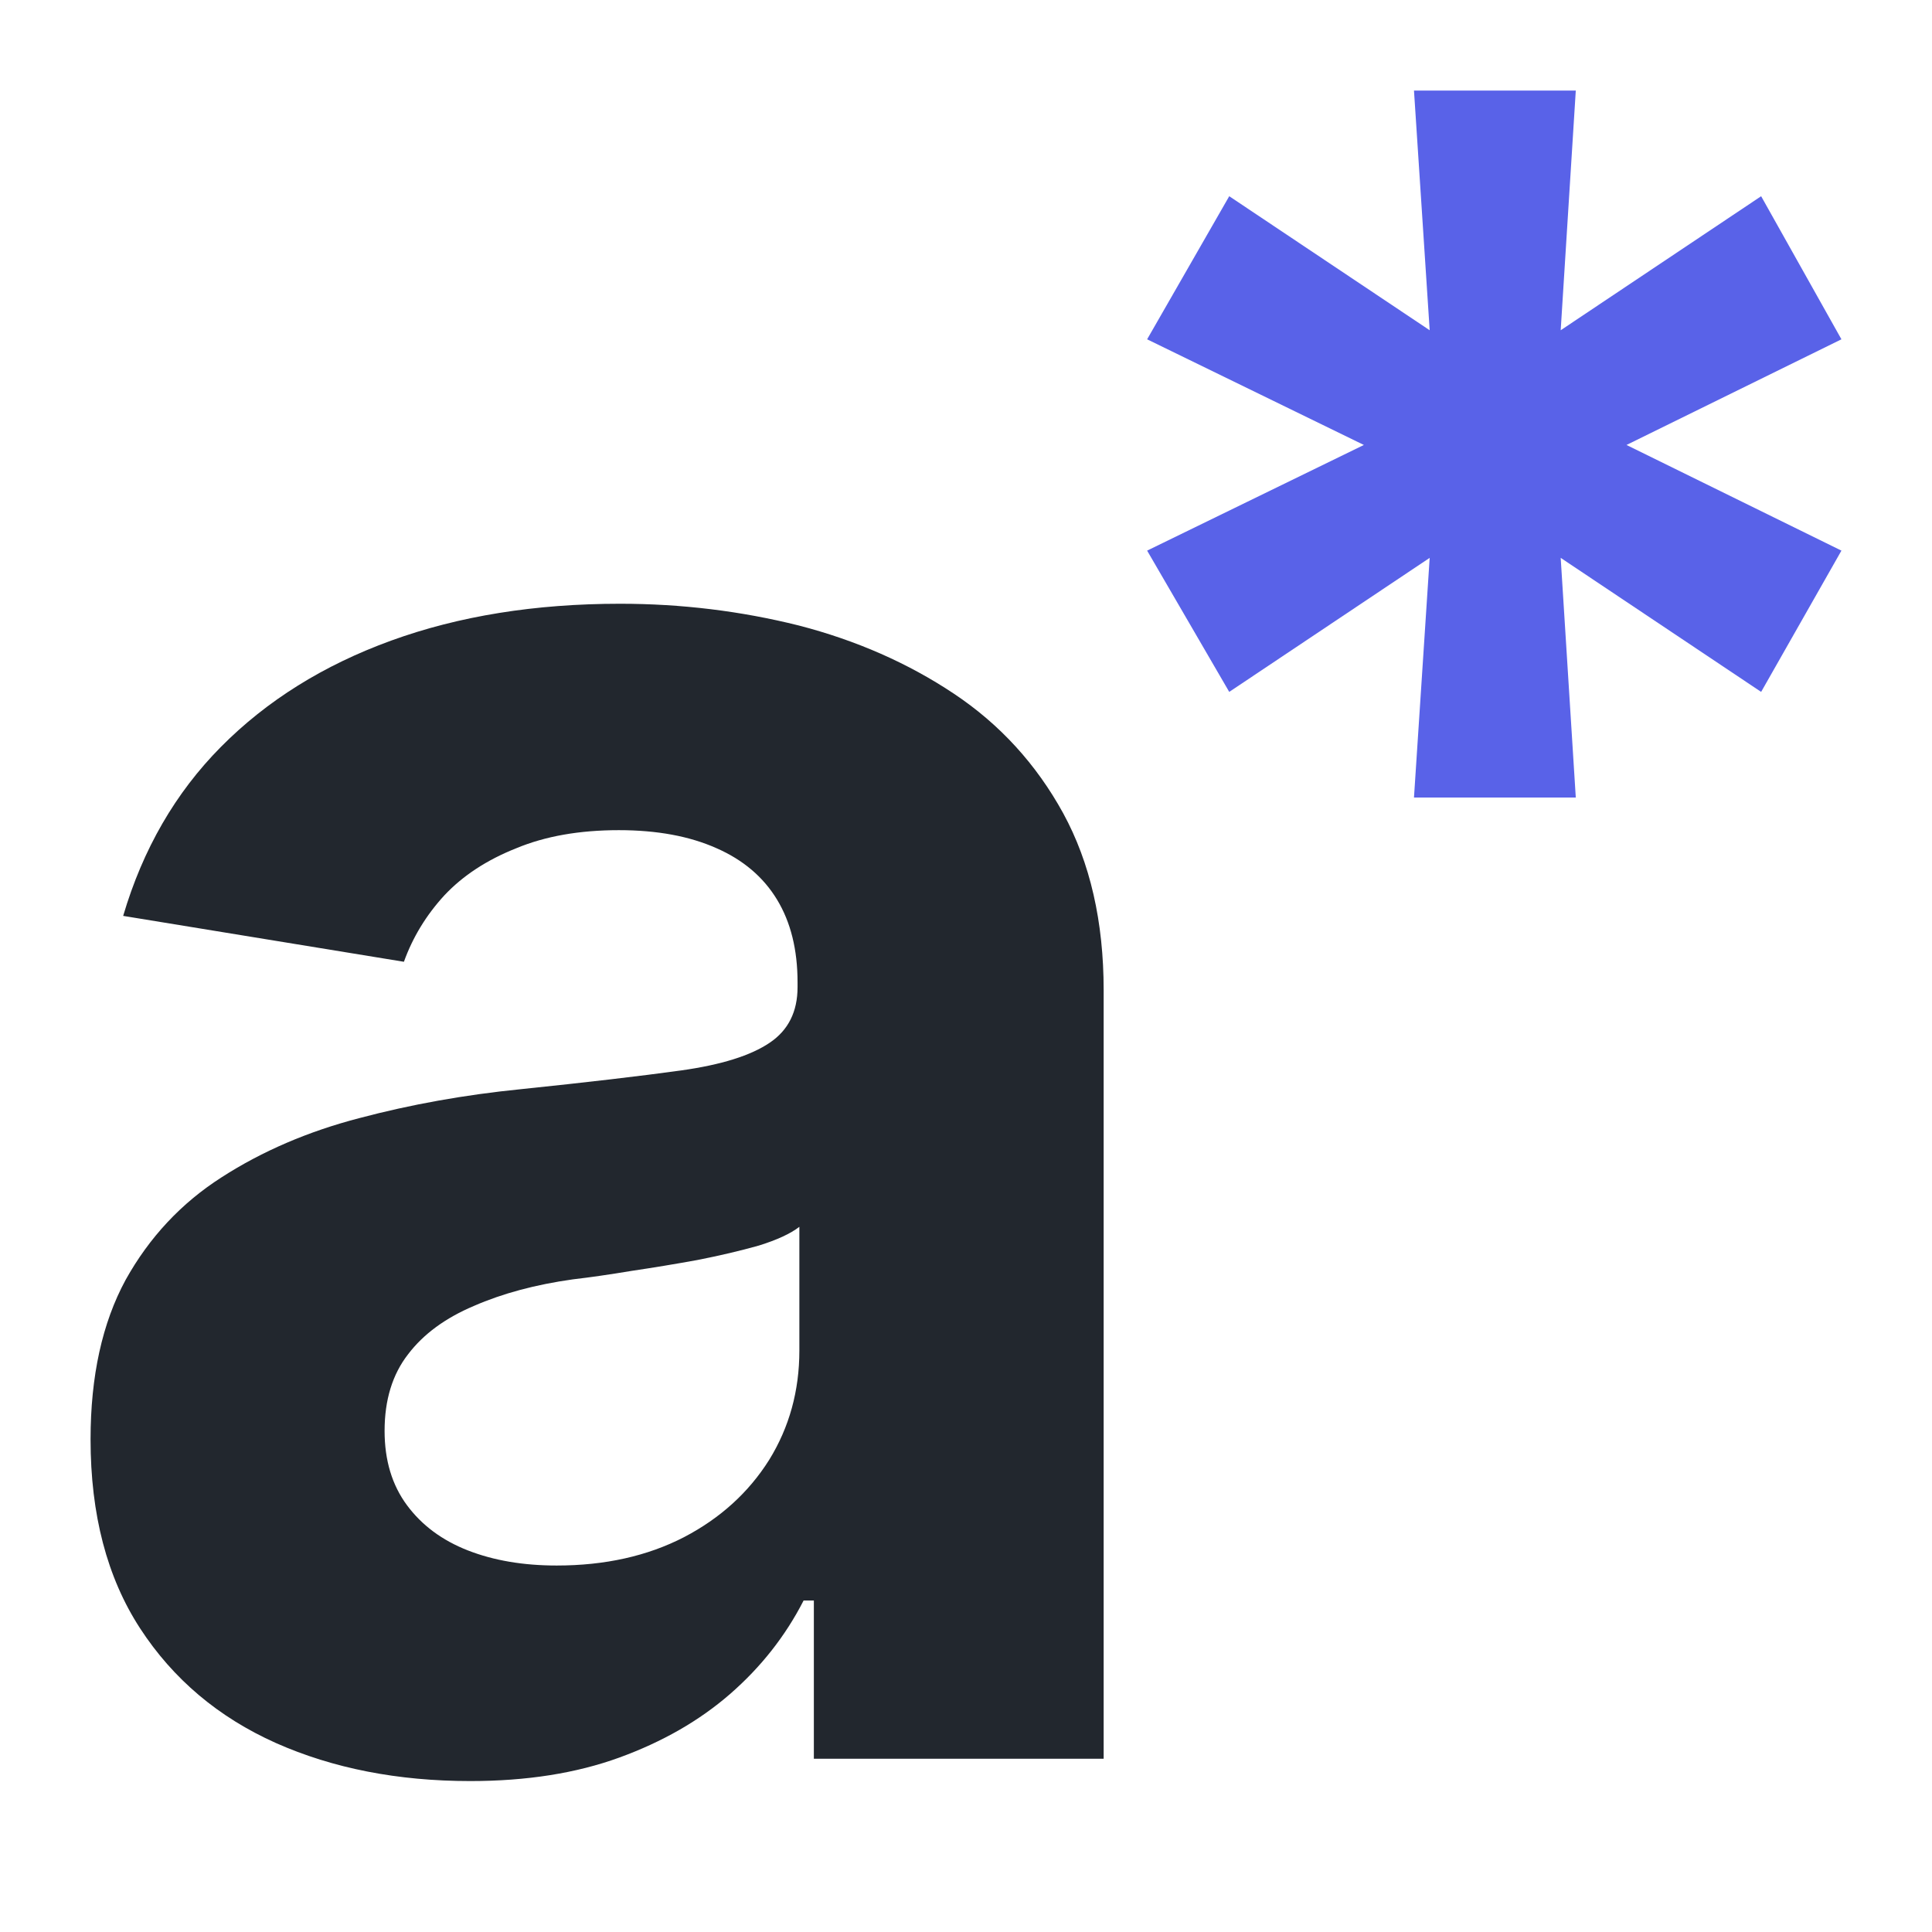
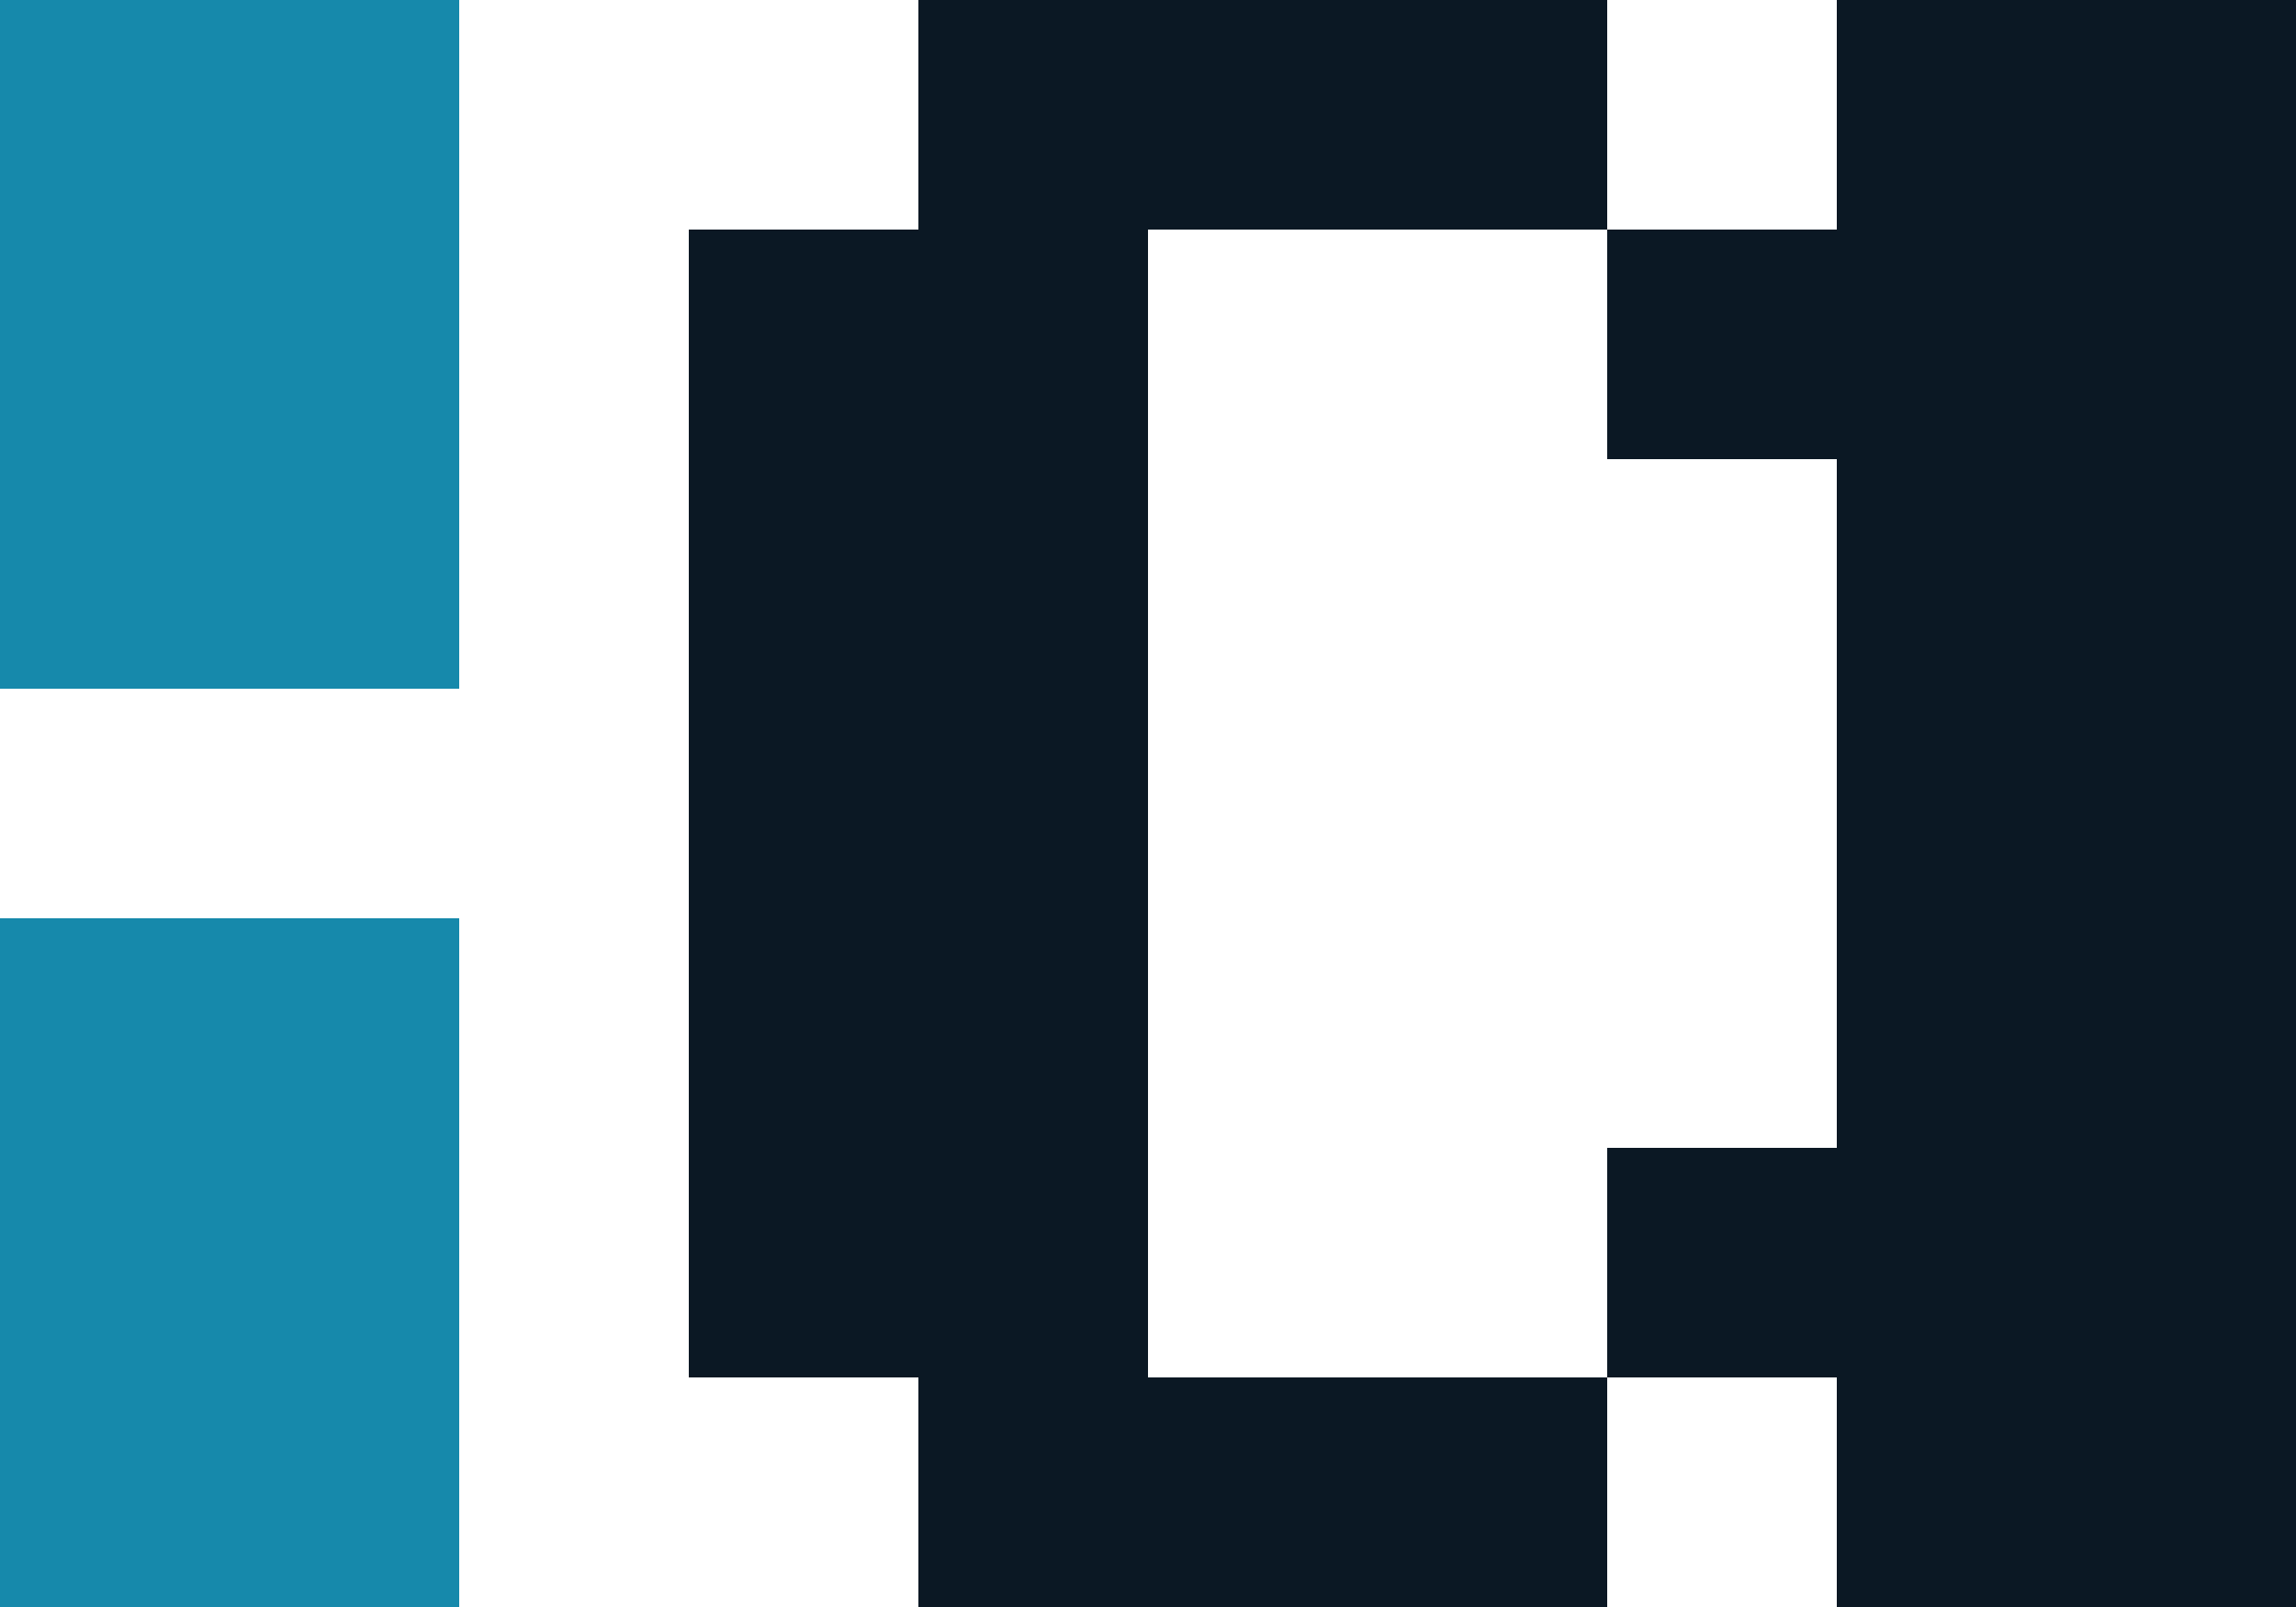
- <svg xmlns="http://www.w3.org/2000/svg" viewBox="0 0 32 32">
-   <path fill="#22272e" d="M7.79 29.5Q5.99 29.5 4.57 28.87Q3.14 28.23 2.32 26.97Q1.5 25.71 1.5 23.84Q1.5 22.27 2.08 21.2Q2.67 20.14 3.67 19.5Q4.68 18.85 5.95 18.52Q7.23 18.18 8.63 18.04Q10.27 17.87 11.28 17.73Q12.28 17.59 12.75 17.27Q13.21 16.96 13.21 16.35V16.27Q13.21 15.46 12.87 14.9Q12.53 14.34 11.87 14.05Q11.2 13.75 10.25 13.75Q9.27 13.75 8.55 14.05Q7.82 14.34 7.36 14.83Q6.91 15.32 6.69 15.93L2.04 15.17Q2.53 13.51 3.66 12.37Q4.8 11.22 6.48 10.61Q8.16 10 10.27 10Q11.79 10 13.23 10.36Q14.66 10.73 15.8 11.49Q16.94 12.25 17.61 13.47Q18.28 14.7 18.28 16.4V29.13H13.48V26.51H13.31Q12.86 27.39 12.09 28.06Q11.33 28.72 10.26 29.11Q9.19 29.5 7.79 29.5ZM9.22 25.93Q10.42 25.93 11.33 25.46Q12.23 24.99 12.74 24.18Q13.24 23.37 13.24 22.37V20.32Q13.02 20.49 12.57 20.63Q12.11 20.76 11.55 20.87Q11 20.97 10.46 21.05Q9.92 21.14 9.49 21.19Q8.56 21.32 7.85 21.63Q7.14 21.93 6.76 22.43Q6.37 22.93 6.37 23.7Q6.37 24.43 6.74 24.93Q7.11 25.43 7.75 25.68Q8.39 25.93 9.22 25.93Z" />
-   <path fill="#5962e8" d="M23.42 13.21 23.68 9.24 20.36 11.46 19 9.12 22.59 7.37 19 5.62 20.36 3.25 23.68 5.47 23.42 1.5H26.1L25.85 5.47L29.17 3.25L30.5 5.62L26.94 7.37L30.5 9.12L29.17 11.46L25.85 9.24L26.1 13.21Z" />
+ <svg xmlns="http://www.w3.org/2000/svg" viewBox="0 0 10 7">
+   <path fill="#0b1824" d="M4 0h3v1h-3ZM8 0h2v1h-2ZM3 1h2v5h-2ZM7 1h3v1h-3ZM8 2h2v3h-2ZM7 5h3v1h-3ZM4 6h3v1h-3ZM8 6h2v1h-2Z" />
+   <path fill="#1689ab" d="M0 0h2v3h-2ZM0 4h2v3h-2Z" />
</svg>
